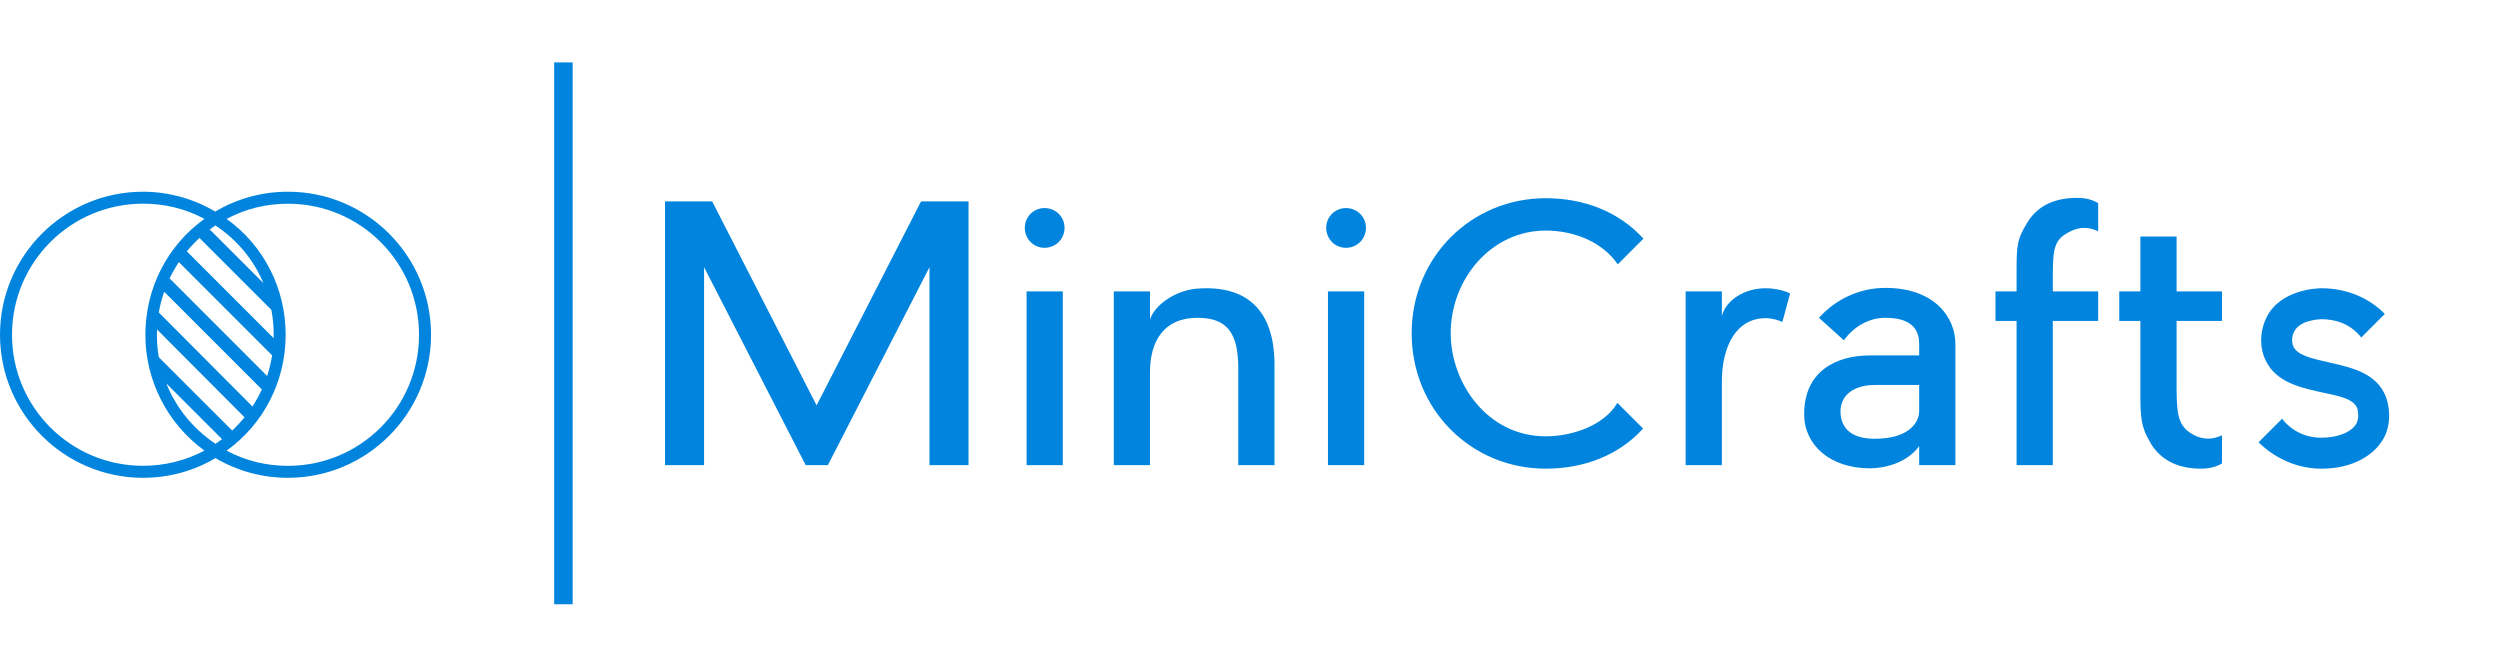
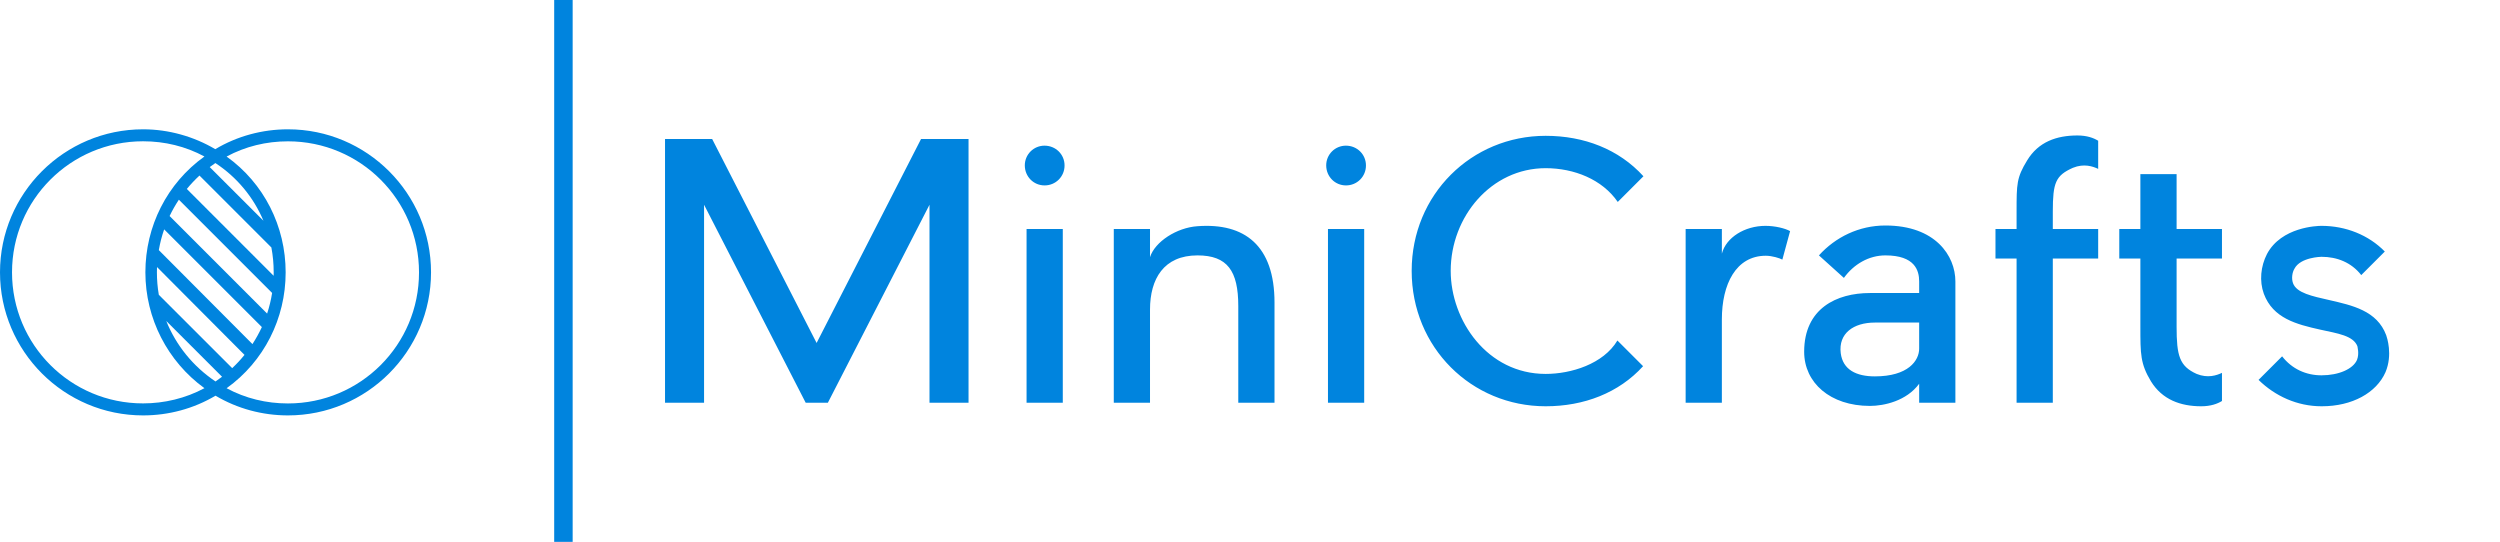
- <svg xmlns="http://www.w3.org/2000/svg" width="150" height="40" viewBox="0 0 406 88">
-   <defs id="SvgjsDefs2472" />
-   <g id="SvgjsG2473" transform="matrix(0.07965407,0,0,0.07965407,0,17.35184)" fill="#0084de">
-     <g>
-       <path d="M587.1,45.8c-52.2,0-103.5,13.8-148.2,40.5c-43.8-25.9-95.1-40.5-147.2-40.5C130.8,45.8,0,176.5,0,337.4         c0,160.9,130.8,291.7,291.7,291.7c52,0,103.1-13.7,147.7-40.2c44.6,26.5,95.7,40.2,147.7,40.2c160.9,0,291.7-130.8,291.7-291.7         C878.8,176.5,748,45.8,587.1,45.8z M439.4,559.9c-46.1-30.9-80.6-74-100.4-123.3l113.7,113.7C448.4,553.6,443.9,556.8,439.4,559.9z          M473.4,532.7L323.8,383.2c-2.6-15-3.9-30.3-3.9-45.8c0-3.6,0.1-7.2,0.2-10.8l178.4,179.1C490.8,515.3,482.4,524.3,473.4,532.7z          M514.7,483.7L323.8,292.1c2.5-14.5,6.1-28.6,10.9-42.3l199.2,199.2C528.3,461,521.9,472.6,514.7,483.7z M544.6,421.5L345.8,222.6         c5.5-11.5,11.8-22.6,18.9-33.3l190.1,190.1C552.5,393.8,549.1,407.9,544.6,421.5z M380.9,167.4c7.9-9.6,16.5-18.7,25.8-27.3         l146.6,146.6c3.1,16.5,4.7,33.4,4.7,50.7c0,2.3,0,4.6-0.1,7L380.9,167.4z M427.6,122.8c3.7-2.8,7.6-5.5,11.5-8.2         c44.6,29.3,78.1,70.3,98,117.6L427.6,122.8z M24.5,337.4C24.5,189.7,144,70.2,291.7,70.2c44.2,0,86.6,10.3,125.1,31         c-76.2,54.6-120.4,142.1-120.4,236.2S341.6,519,416.8,573.6c-38.6,20.7-81.9,31-125.1,31C144,604.7,24.5,485.2,24.5,337.4z          M587.1,604.7c-44.2,0-86.6-10.3-125.1-31c76.2-54.6,120.4-142.1,120.4-236.2S538.2,155.8,462,101.3c38.6-20.7,80.9-31,125.1-31         c147.7,0,267.2,119.5,267.2,267.2C854.4,485.2,734.9,604.7,587.1,604.7z" />
-     </g>
-   </g>
-   <g transform="matrix(1,0,0,1,405,0)" fill="#0084de">
-     <rect y="0" x="-315" width="3" height="88" />
-   </g>
-   <g transform="matrix(2.855751,0,0,2.855751,103.4308,8.292398)" fill="#0084de">
-     <path d="M18.54 5 l0.32 0 l0 15 l-2.22 0 l0 -11.26 l-5.78 11.26 l-1.26 0 l-5.78 -11.26 l0 11.26 l-2.22 0 l0 -15 l0.3 0 l2.38 0 l5.94 11.6 l5.94 -11.6 l2.38 0 z M24.22 10.12 l0 9.88 l-2.06 0 l0 -9.88 l2.06 0 z M24.32 6.5 c0 0.64 -0.5 1.14 -1.14 1.14 c-0.62 0 -1.12 -0.5 -1.12 -1.14 c0 -0.62 0.5 -1.12 1.12 -1.12 c0.64 0 1.14 0.5 1.14 1.12 z M36.26 14.3 l0 5.7 l-2.06 0 l0 -5.5 c0 -2 -0.62 -2.88 -2.32 -2.88 c-1.92 0 -2.7 1.34 -2.7 3.08 l0 5.3 l-2.06 0 l0 -9.88 l2.06 0 l0 1.6 c0.28 -0.88 1.52 -1.68 2.7 -1.76 c2.68 -0.2 4.38 1.1 4.38 4.34 z M41.36 10.12 l0 9.88 l-2.06 0 l0 -9.88 l2.06 0 z M41.46 6.5 c0 0.64 -0.5 1.14 -1.14 1.14 c-0.62 0 -1.12 -0.5 -1.12 -1.14 c0 -0.62 0.5 -1.12 1.12 -1.12 c0.64 0 1.14 0.5 1.14 1.12 z M55.76 16.46 l1.46 1.46 c-1.38 1.52 -3.36 2.28 -5.54 2.28 c-4.22 0 -7.62 -3.34 -7.62 -7.7 c0 -4.34 3.4 -7.68 7.62 -7.68 c2.18 0 4.16 0.76 5.56 2.3 l-1.46 1.46 c-0.88 -1.28 -2.48 -1.92 -4.1 -1.92 c-3.1 0 -5.4 2.76 -5.4 5.84 c0 2.82 2.08 5.86 5.4 5.86 c1.44 0 3.28 -0.56 4.08 -1.9 z M65.58 10.24 l-0.44 1.62 c-0.14 -0.08 -0.58 -0.22 -0.94 -0.22 c-1.7 0 -2.5 1.62 -2.5 3.62 l0 4.74 l-2.06 0 l0 -9.88 l2.06 0 l0 1.4 c0.24 -0.92 1.3 -1.58 2.48 -1.58 c0.54 0 1.12 0.14 1.4 0.3 z M71 9.92 c2.84 0 3.98 1.72 3.98 3.18 l0 6.9 l-2.06 0 l0 -1.08 c-0.72 0.98 -2 1.26 -2.8 1.26 c-2.26 0 -3.74 -1.32 -3.74 -3.08 c0 -2.46 1.84 -3.34 3.74 -3.34 l2.8 0 l0 -0.66 c0 -0.62 -0.24 -1.48 -1.92 -1.48 c-0.94 0 -1.8 0.5 -2.36 1.28 l-1.42 -1.28 c0.94 -1.04 2.28 -1.7 3.78 -1.7 z M72.92 16.92 l0 -1.48 l-2.52 0 c-1.22 0 -2.08 0.62 -1.94 1.74 c0.12 0.94 0.88 1.32 1.94 1.32 c1.9 0 2.52 -0.9 2.52 -1.58 z M83.1 6.7 c-0.3 -0.14 -0.8 -0.32 -1.44 -0.06 c-0.98 0.44 -1.14 0.84 -1.14 2.48 l0 1 l2.58 0 l0 1.68 l-2.58 0 l0 8.2 l-2.06 0 l0 -8.2 l-1.2 0 l0 -1.68 l1.2 0 l0 -1 c0 -1.56 0 -1.92 0.6 -2.9 c0.64 -1.06 1.68 -1.42 2.86 -1.42 c0.54 0 0.92 0.14 1.18 0.3 l0 1.6 z M88.7 18.36 c0.64 0.26 1.14 0.08 1.44 -0.06 l0 1.6 c-0.26 0.16 -0.64 0.3 -1.18 0.3 c-1.18 0 -2.22 -0.38 -2.86 -1.42 c-0.6 -1 -0.6 -1.54 -0.6 -3.1 l0 -3.88 l-1.2 0 l0 -1.68 l1.2 0 l0 -3.12 l2.06 0 l0 3.12 l2.58 0 l0 1.68 l-2.58 0 l0 3.88 c0 1.64 0.16 2.24 1.14 2.68 z M99.48 16.16 c0.04 0.12 0.38 1.1 -0.04 2.1 c-0.52 1.18 -1.9 1.94 -3.62 1.94 l-0.02 0 c-1.38 0 -2.64 -0.58 -3.58 -1.5 l1.34 -1.34 c0.56 0.72 1.36 1.08 2.24 1.08 c0.98 0 1.8 -0.36 2.02 -0.88 c0.14 -0.36 0.02 -0.74 0.02 -0.78 c-0.24 -0.6 -1.12 -0.72 -2.12 -0.94 c-1.34 -0.3 -2.68 -0.64 -3.2 -2.04 c-0.26 -0.72 -0.18 -1.56 0.18 -2.26 c0.82 -1.54 2.86 -1.6 3.1 -1.6 c1.38 0 2.68 0.52 3.6 1.46 l-1.34 1.34 c-0.56 -0.72 -1.38 -1.04 -2.26 -1.04 c-0.02 0 -1.2 0.02 -1.54 0.68 c-0.12 0.2 -0.18 0.54 -0.08 0.82 c0.2 0.56 1.1 0.74 2.06 0.96 c1.3 0.3 2.72 0.6 3.24 2 z" />
-   </g>
+ <svg xmlns="http://www.w3.org/2000/svg" viewBox="0 0 406 88">
+   <path fill="#0084de" d="M46.765 21c-4.158 0-8.244 1.1-11.805 3.226C31.471 22.163 27.385 21 23.235 21 10.42 21 0 31.41 0 44.227c0 12.816 10.419 23.235 23.235 23.235 4.142 0 8.212-1.091 11.765-3.202 3.553 2.111 7.623 3.202 11.765 3.202C59.58 67.462 70 57.043 70 44.227 70 31.411 59.581 21 46.765 21zM35 61.95c-3.672-2.461-6.42-5.894-7.997-9.821l9.056 9.056c-.342.263-.7.518-1.059.765zm2.708-2.166L25.792 47.875a21.345 21.345 0 01-.31-3.648c0-.287.007-.573.015-.86l14.21 14.266a20.422 20.422 0 01-1.999 2.15zm3.29-3.903L25.792 40.619c.2-1.155.486-2.278.868-3.37l15.867 15.868c-.446.955-.956 1.88-1.53 2.764zm2.382-4.955L27.544 35.083c.438-.916.94-1.8 1.506-2.653l15.142 15.143a21.45 21.45 0 01-.812 3.353zm-13.04-20.24c.63-.765 1.315-1.49 2.055-2.175L44.073 40.19c.247 1.314.374 2.66.374 4.038 0 .183 0 .367-.008.558l-14.099-14.1zm3.72-3.553c.295-.223.605-.438.916-.653a20.855 20.855 0 017.806 9.368l-8.722-8.715zM1.952 44.227c0-11.765 9.518-21.283 21.283-21.283 3.52 0 6.898.82 9.965 2.469-6.07 4.349-9.59 11.319-9.59 18.814s3.6 14.465 9.59 18.814c-3.075 1.65-6.524 2.47-9.965 2.47C11.47 65.519 1.952 56 1.952 44.227zM46.765 65.52c-3.52 0-6.898-.82-9.965-2.47 6.07-4.349 9.59-11.318 9.59-18.814s-3.52-14.473-9.59-18.814c3.075-1.649 6.444-2.47 9.965-2.47 11.765 0 21.283 9.52 21.283 21.284C68.056 56 58.538 65.52 46.765 65.52zM90 0h3v88h-3z" />
+   <path fill="#0084de" d="M156.376 22.571h.914v42.836h-6.34V33.252l-16.506 32.155h-3.598L114.34 33.252v32.155H108V22.571H115.653l16.964 33.127L149.58 22.57h6.796zm16.221 14.622v28.214h-5.883V37.193h5.883zm.286-10.338a3.218 3.218 0 01-3.256 3.255c-1.77 0-3.198-1.428-3.198-3.255a3.193 3.193 0 013.198-3.199c1.828 0 3.256 1.428 3.256 3.199zM206.98 49.13v16.277h-5.883V49.701c0-5.712-1.77-8.225-6.625-8.225-5.483 0-7.71 3.827-7.71 8.796v15.135h-5.883V37.193h5.883v4.569c.8-2.513 4.34-4.798 7.71-5.026 7.654-.571 12.508 3.141 12.508 12.394zm14.565-11.937v28.214h-5.883V37.193h5.883zm.285-10.338a3.218 3.218 0 01-3.255 3.255c-1.77 0-3.199-1.428-3.199-3.255a3.193 3.193 0 013.199-3.199c1.827 0 3.255 1.428 3.255 3.199zm40.837 28.443l4.17 4.17c-3.941 4.34-9.595 6.51-15.821 6.51-12.051 0-21.76-9.538-21.76-21.989 0-12.394 9.709-21.932 21.76-21.932 6.226 0 11.88 2.17 15.878 6.568l-4.17 4.17c-2.512-3.656-7.082-5.483-11.708-5.483-8.853 0-15.421 7.882-15.421 16.677 0 8.053 5.94 16.735 15.421 16.735 4.112 0 9.367-1.6 11.651-5.426zm28.044-17.763l-1.257 4.627c-.4-.229-1.656-.629-2.684-.629-4.855 0-7.14 4.627-7.14 10.338v13.536h-5.882V37.193h5.883v3.998c.685-2.628 3.712-4.512 7.082-4.512 1.542 0 3.198.4 3.998.856zm15.478-.914c8.11 0 11.366 4.912 11.366 9.082v19.704h-5.883v-3.084c-2.056 2.799-5.711 3.598-7.996 3.598-6.454 0-10.68-3.77-10.68-8.795 0-7.025 5.254-9.538 10.68-9.538h7.996v-1.885c0-1.77-.685-4.227-5.483-4.227-2.684 0-5.14 1.428-6.74 3.656l-4.055-3.656c2.685-2.97 6.511-4.855 10.795-4.855zm5.483 19.99v-4.226h-7.196c-3.484 0-5.94 1.77-5.54 4.97.342 2.684 2.513 3.769 5.54 3.769 5.426 0 7.196-2.57 7.196-4.512zm29.072-29.185c-.857-.4-2.285-.914-4.113-.171-2.798 1.256-3.255 2.398-3.255 7.082v2.856h7.368v4.797h-7.368v23.417h-5.883V41.99h-3.427v-4.797h3.427v-2.856c0-4.455 0-5.483 1.713-8.282 1.828-3.027 4.798-4.055 8.168-4.055 1.542 0 2.627.4 3.37.857v4.569zm15.992 33.298c1.828.742 3.255.228 4.112-.171v4.569c-.742.457-1.828.857-3.37.857-3.37 0-6.34-1.086-8.167-4.056-1.714-2.855-1.714-4.397-1.714-8.852V41.99h-3.426v-4.798h3.426v-8.91h5.883v8.91h7.368v4.797h-7.368v11.08c0 4.684.457 6.397 3.256 7.654zm30.785-6.283c.114.343 1.085 3.142-.114 5.997-1.485 3.37-5.426 5.54-10.338 5.54h-.057c-3.941 0-7.54-1.656-10.224-4.283l3.827-3.827c1.599 2.056 3.884 3.084 6.397 3.084 2.798 0 5.14-1.028 5.768-2.513.4-1.028.057-2.113.057-2.227-.685-1.714-3.198-2.056-6.054-2.685-3.826-.856-7.653-1.827-9.138-5.825-.743-2.056-.514-4.455.514-6.454 2.342-4.398 8.167-4.57 8.853-4.57 3.94 0 7.653 1.486 10.28 4.17l-3.826 3.827c-1.6-2.056-3.941-2.97-6.454-2.97-.057 0-3.427.057-4.398 1.942-.343.57-.514 1.542-.229 2.341.572 1.6 3.142 2.114 5.883 2.742 3.713.857 7.768 1.713 9.253 5.711z" />
</svg>
